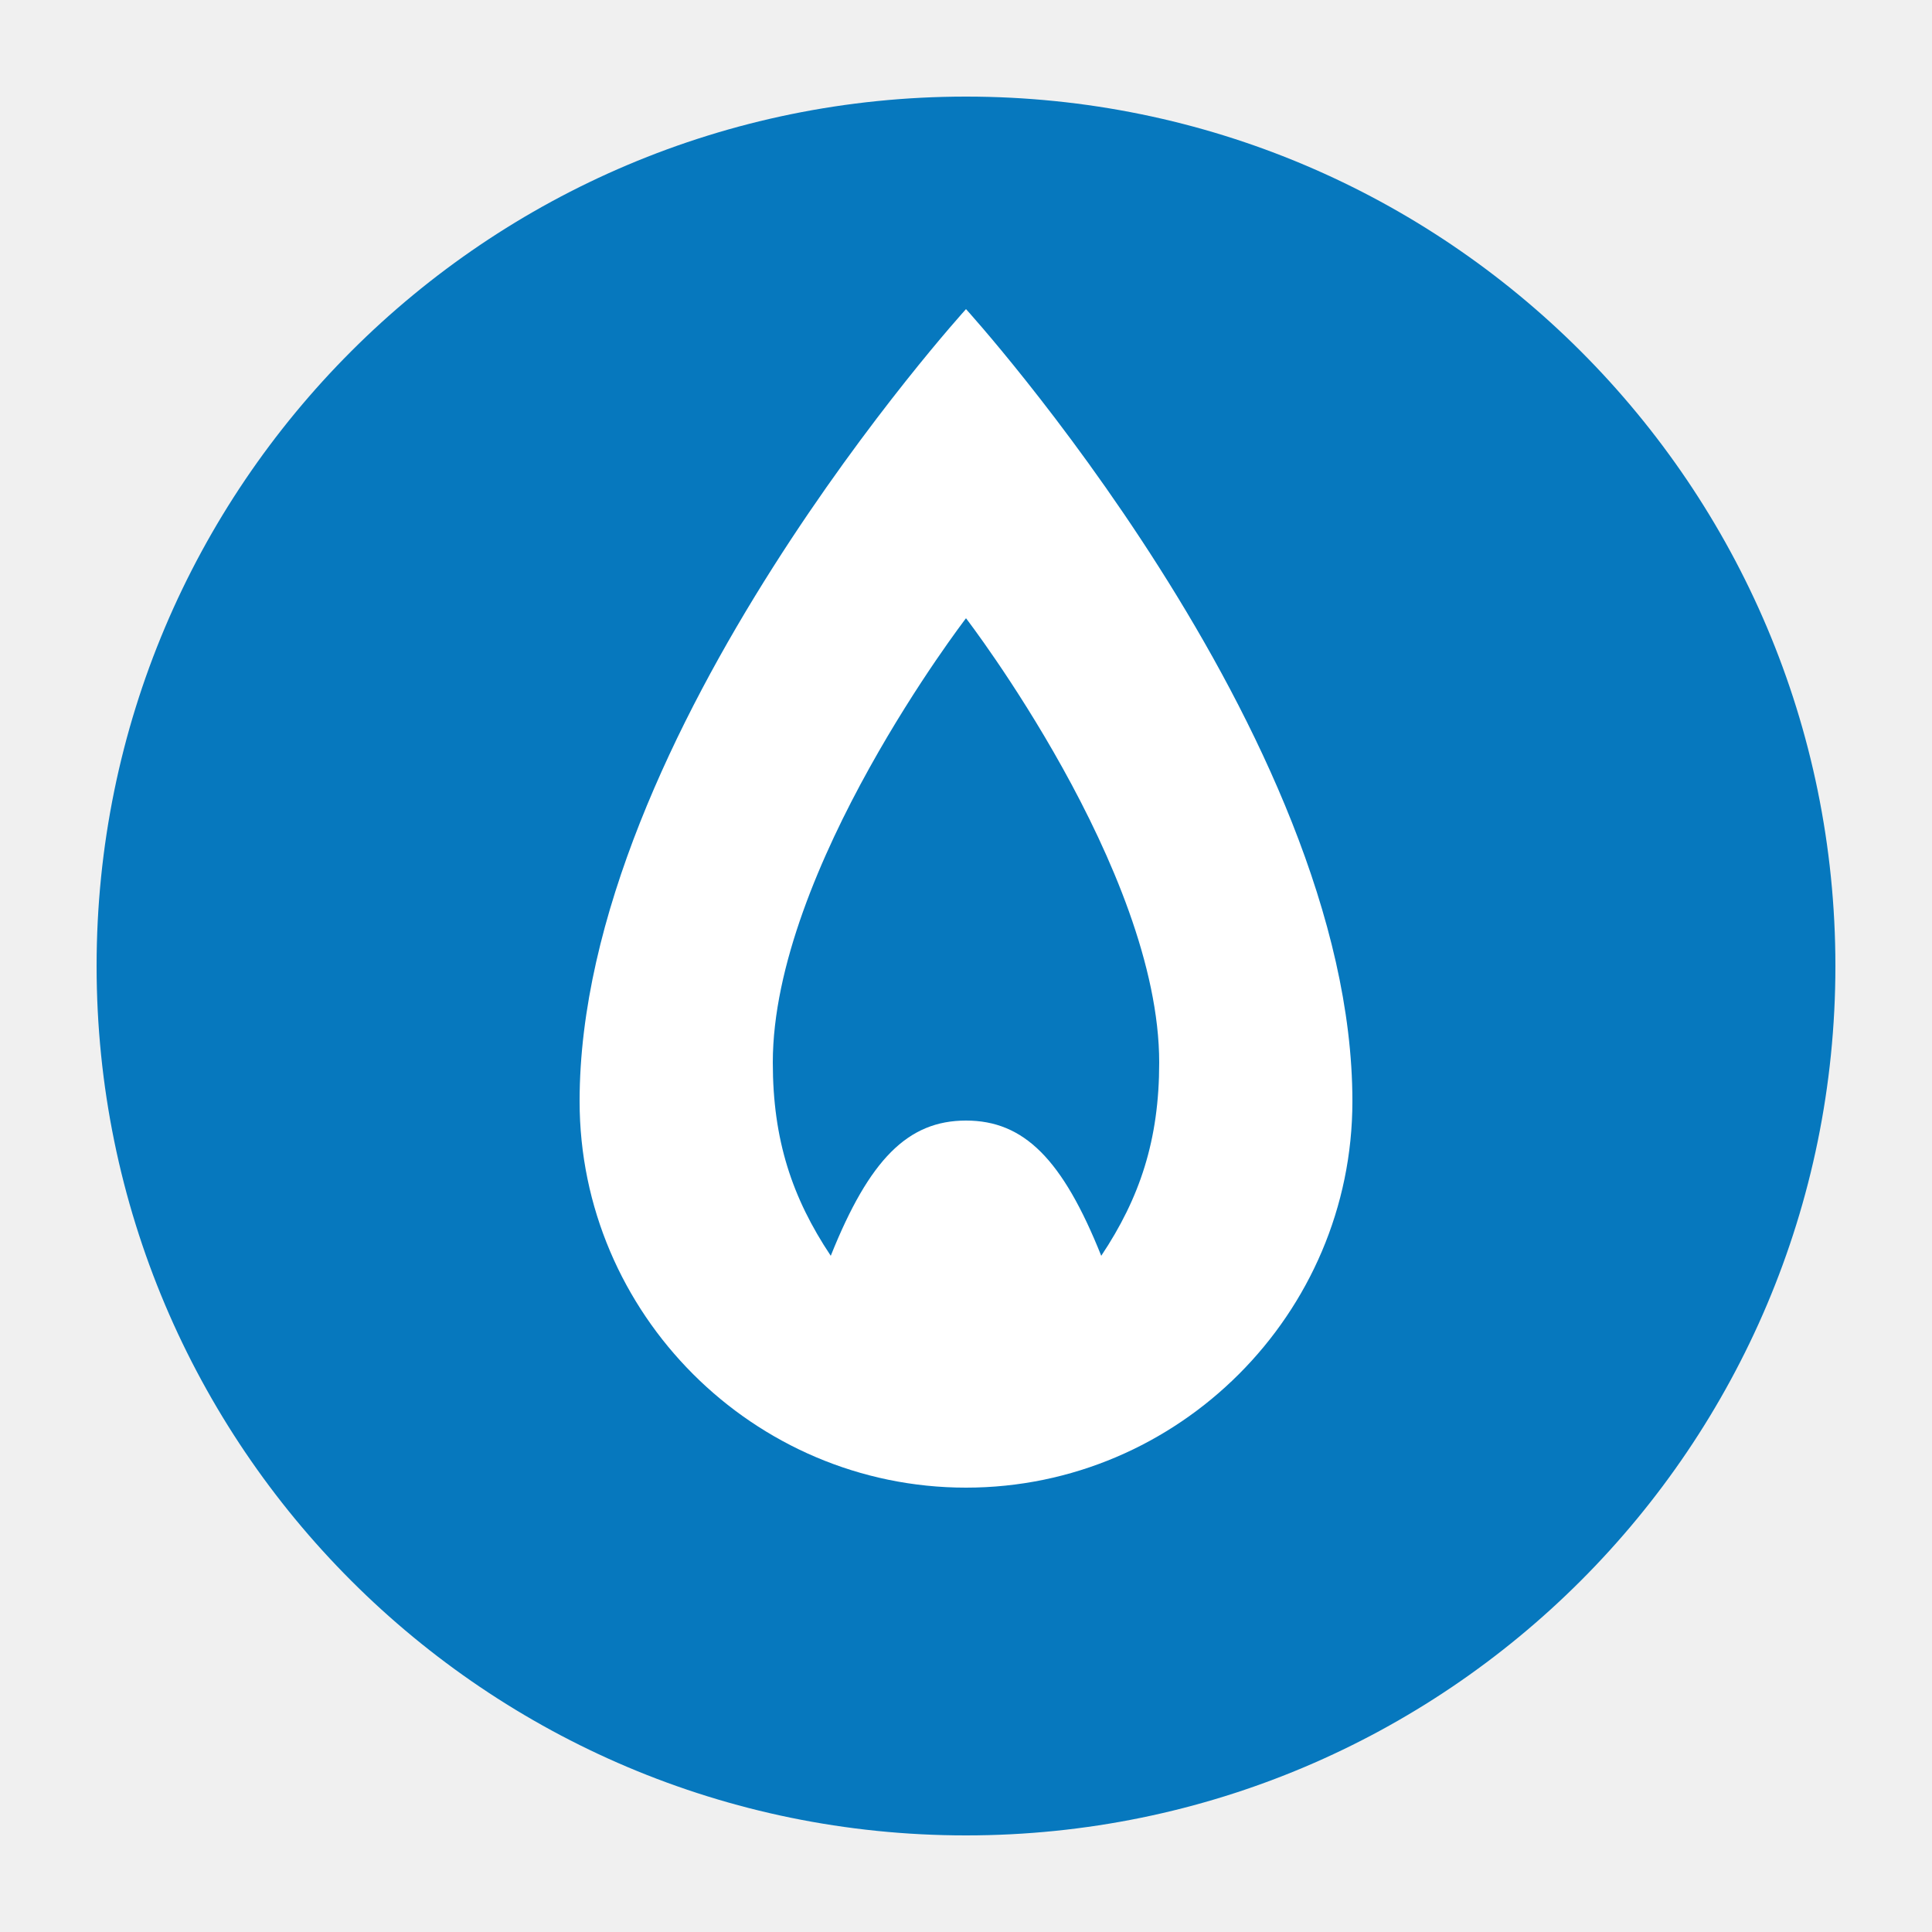
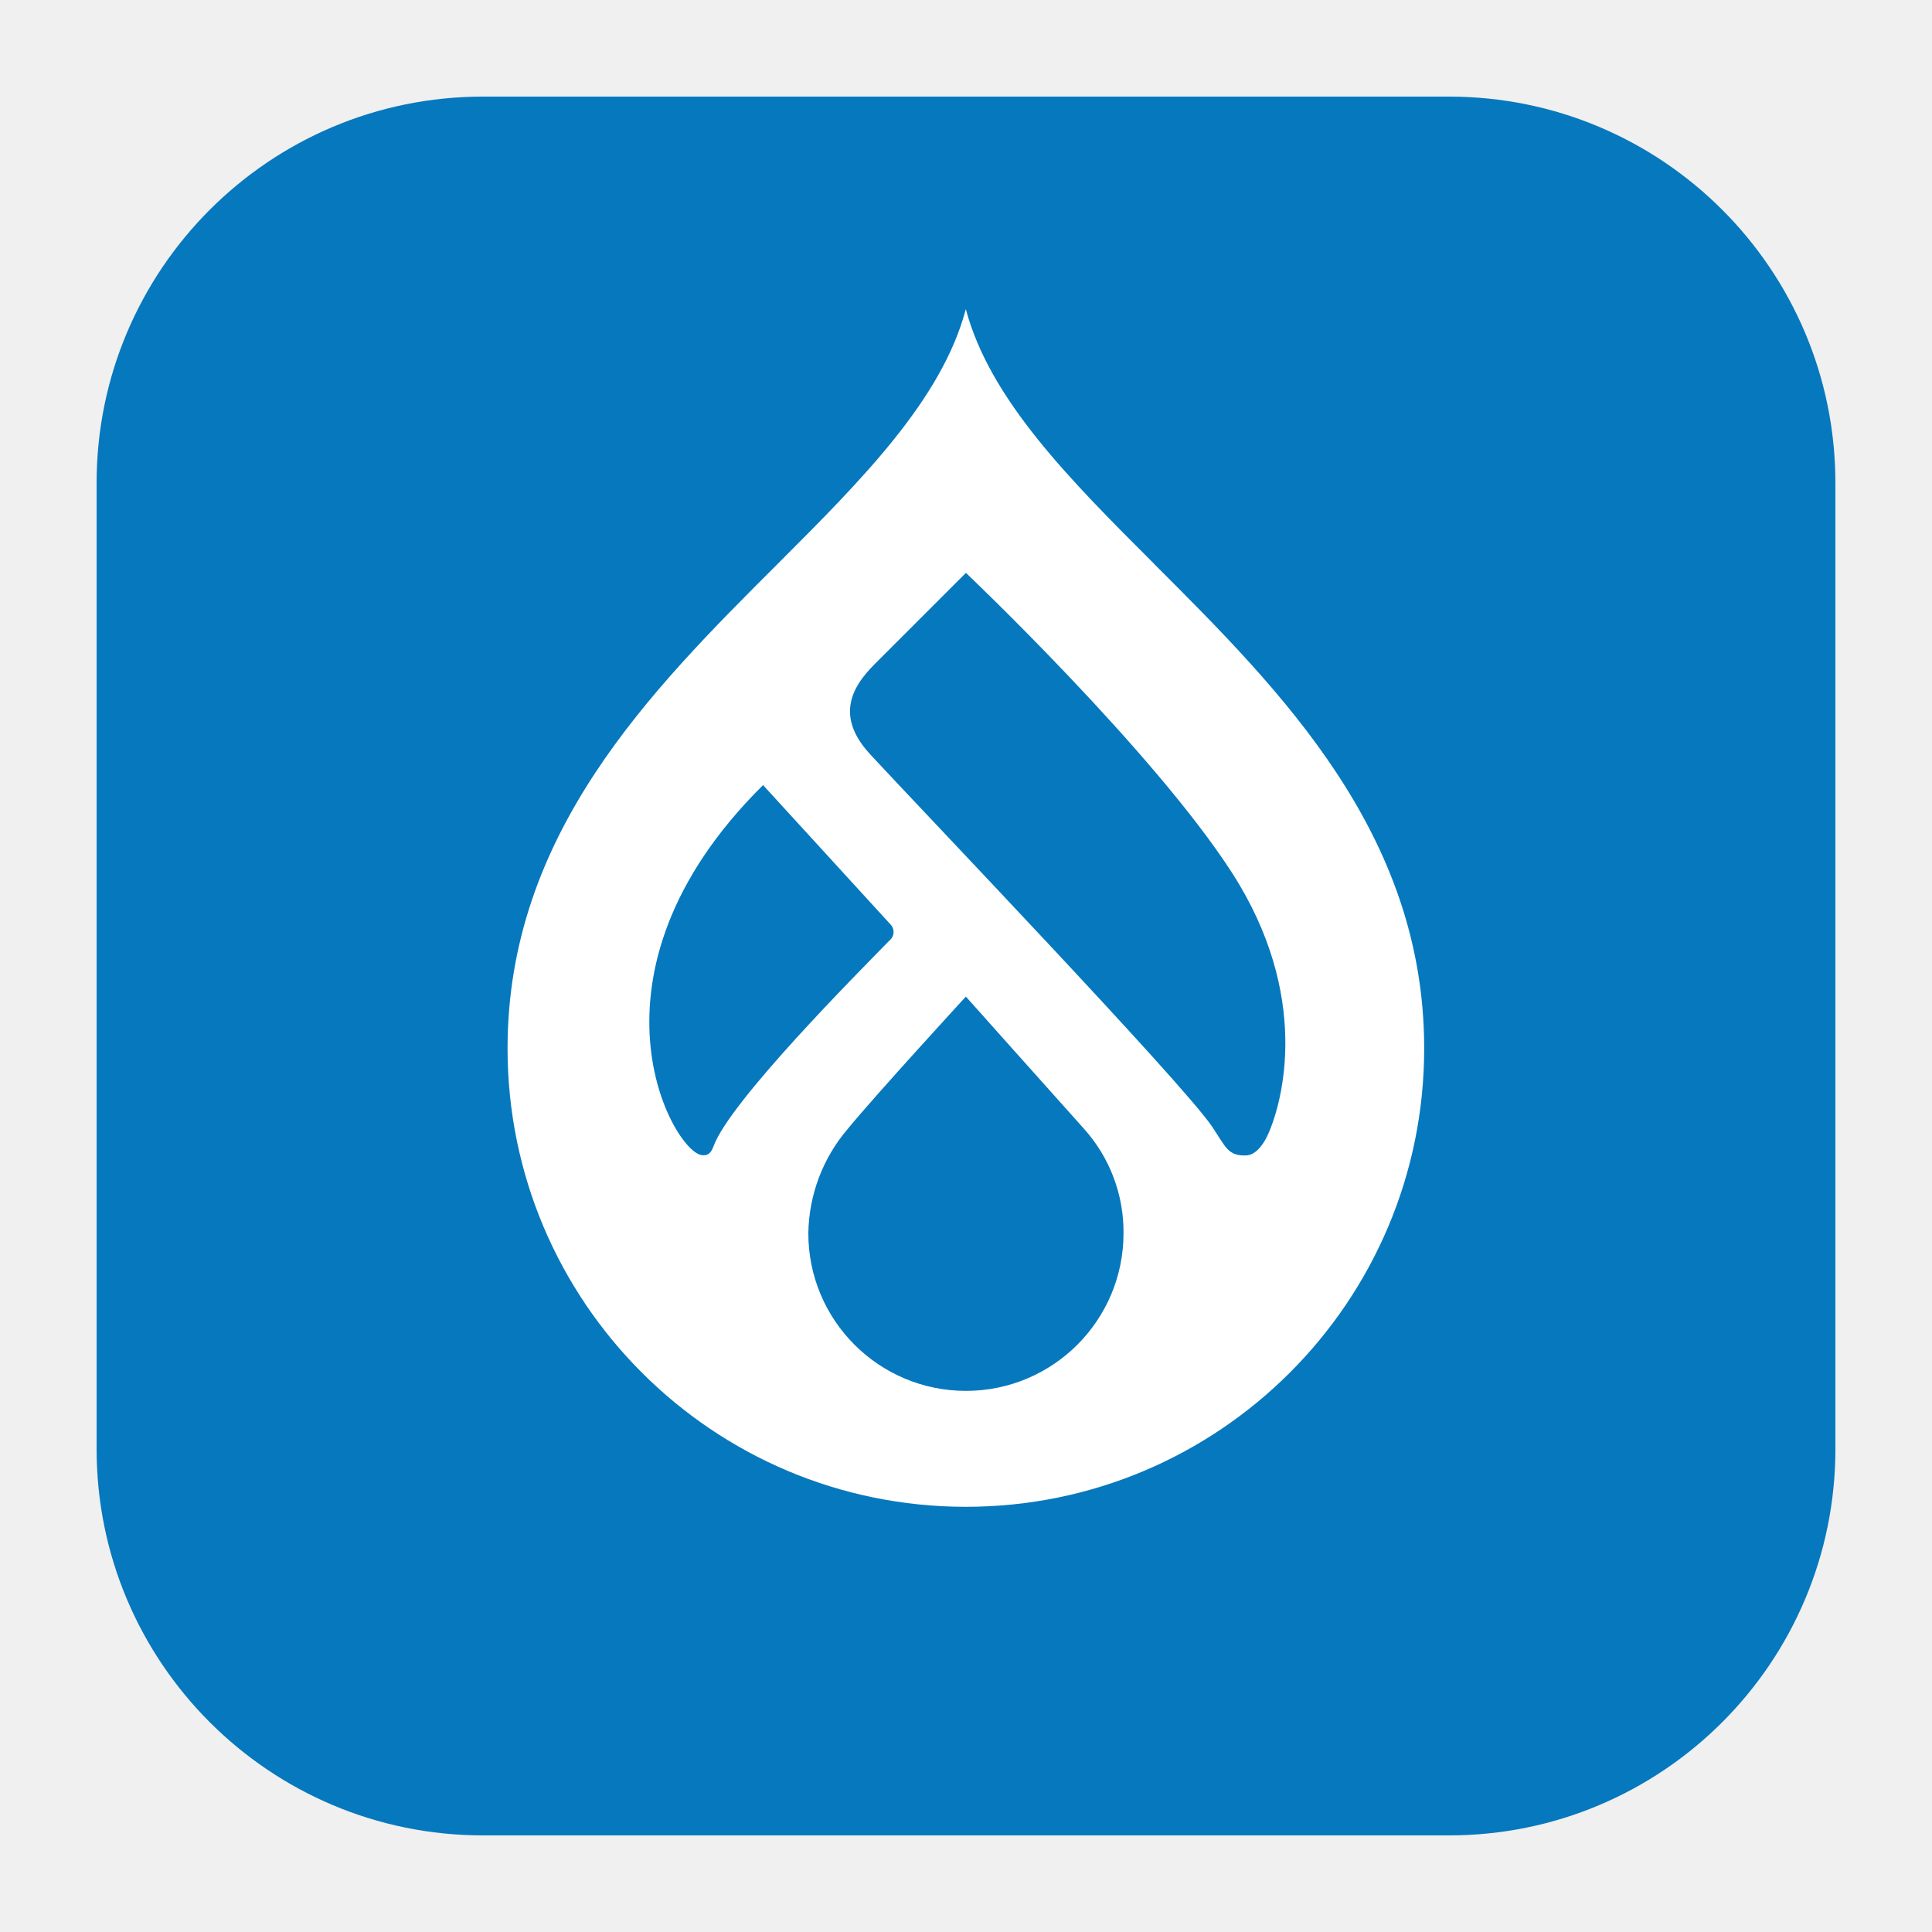
<svg xmlns="http://www.w3.org/2000/svg" viewBox="0 0 100 100" width="64" height="64">
-   <circle cx="50" cy="50" r="45" fill="#0678be" />
-   <path d="M50 16 C50 16 30 38 30 57 C30 68 39 77 50 77 C61 77 70 68 70 57 C70 38 50 16 50 16 Z" fill="#ffffff" />
-   <path d="M43 65 C41 62 40 59 40 55 C40 45 50 32 50 32 C50 32 60 45 60 55 C60 59 59 62 57 65 C55 60 53 58 50 58 C47 58 45 60 43 65 Z" fill="#0678be" />
+   <rect width="90" height="90" x="5" y="5" rx="20" fill="#0678be" />
+   <g transform="translate(19, 16) scale(2.583)" fill="#ffffff">
+     <path d="M15.78 5.113C14.09 3.425 12.48 1.815 11.998 0c-.48 1.815-2.09 3.425-3.778 5.113-2.534 2.53-5.405 5.4-5.405 9.702a9.184 9.185 0 1018.368 0c0-4.303-2.871-7.171-5.405-9.702M6.72 16.954c-.563-.019-2.64-3.6 1.215-7.416l2.55 2.788a.218.218 0 01-.016.325c-.61.625-3.204 3.227-3.527 4.126-.066.186-.164.18-.222.177M12 21.677a3.158 3.158 0 01-3.158-3.159 3.291 3.291 0 01.787-2.087c.57-.696 2.37-2.655 2.37-2.655s1.774 1.988 2.367 2.649a3.09 3.09 0 01.792 2.093A3.158 3.158 0 0112 21.677m6.046-5.123c-.068.15-.223.398-.431.405-.371.014-.411-.177-.686-.583-.604-.892-5.864-6.39-6.848-7.455-.866-.935-.122-1.595.223-1.94C10.736 6.547 12 5.285 12 5.285s3.766 3.574 5.336 6.016c1.57 2.443 1.029 4.556.71 5.253" />
+   </g>
</svg>
